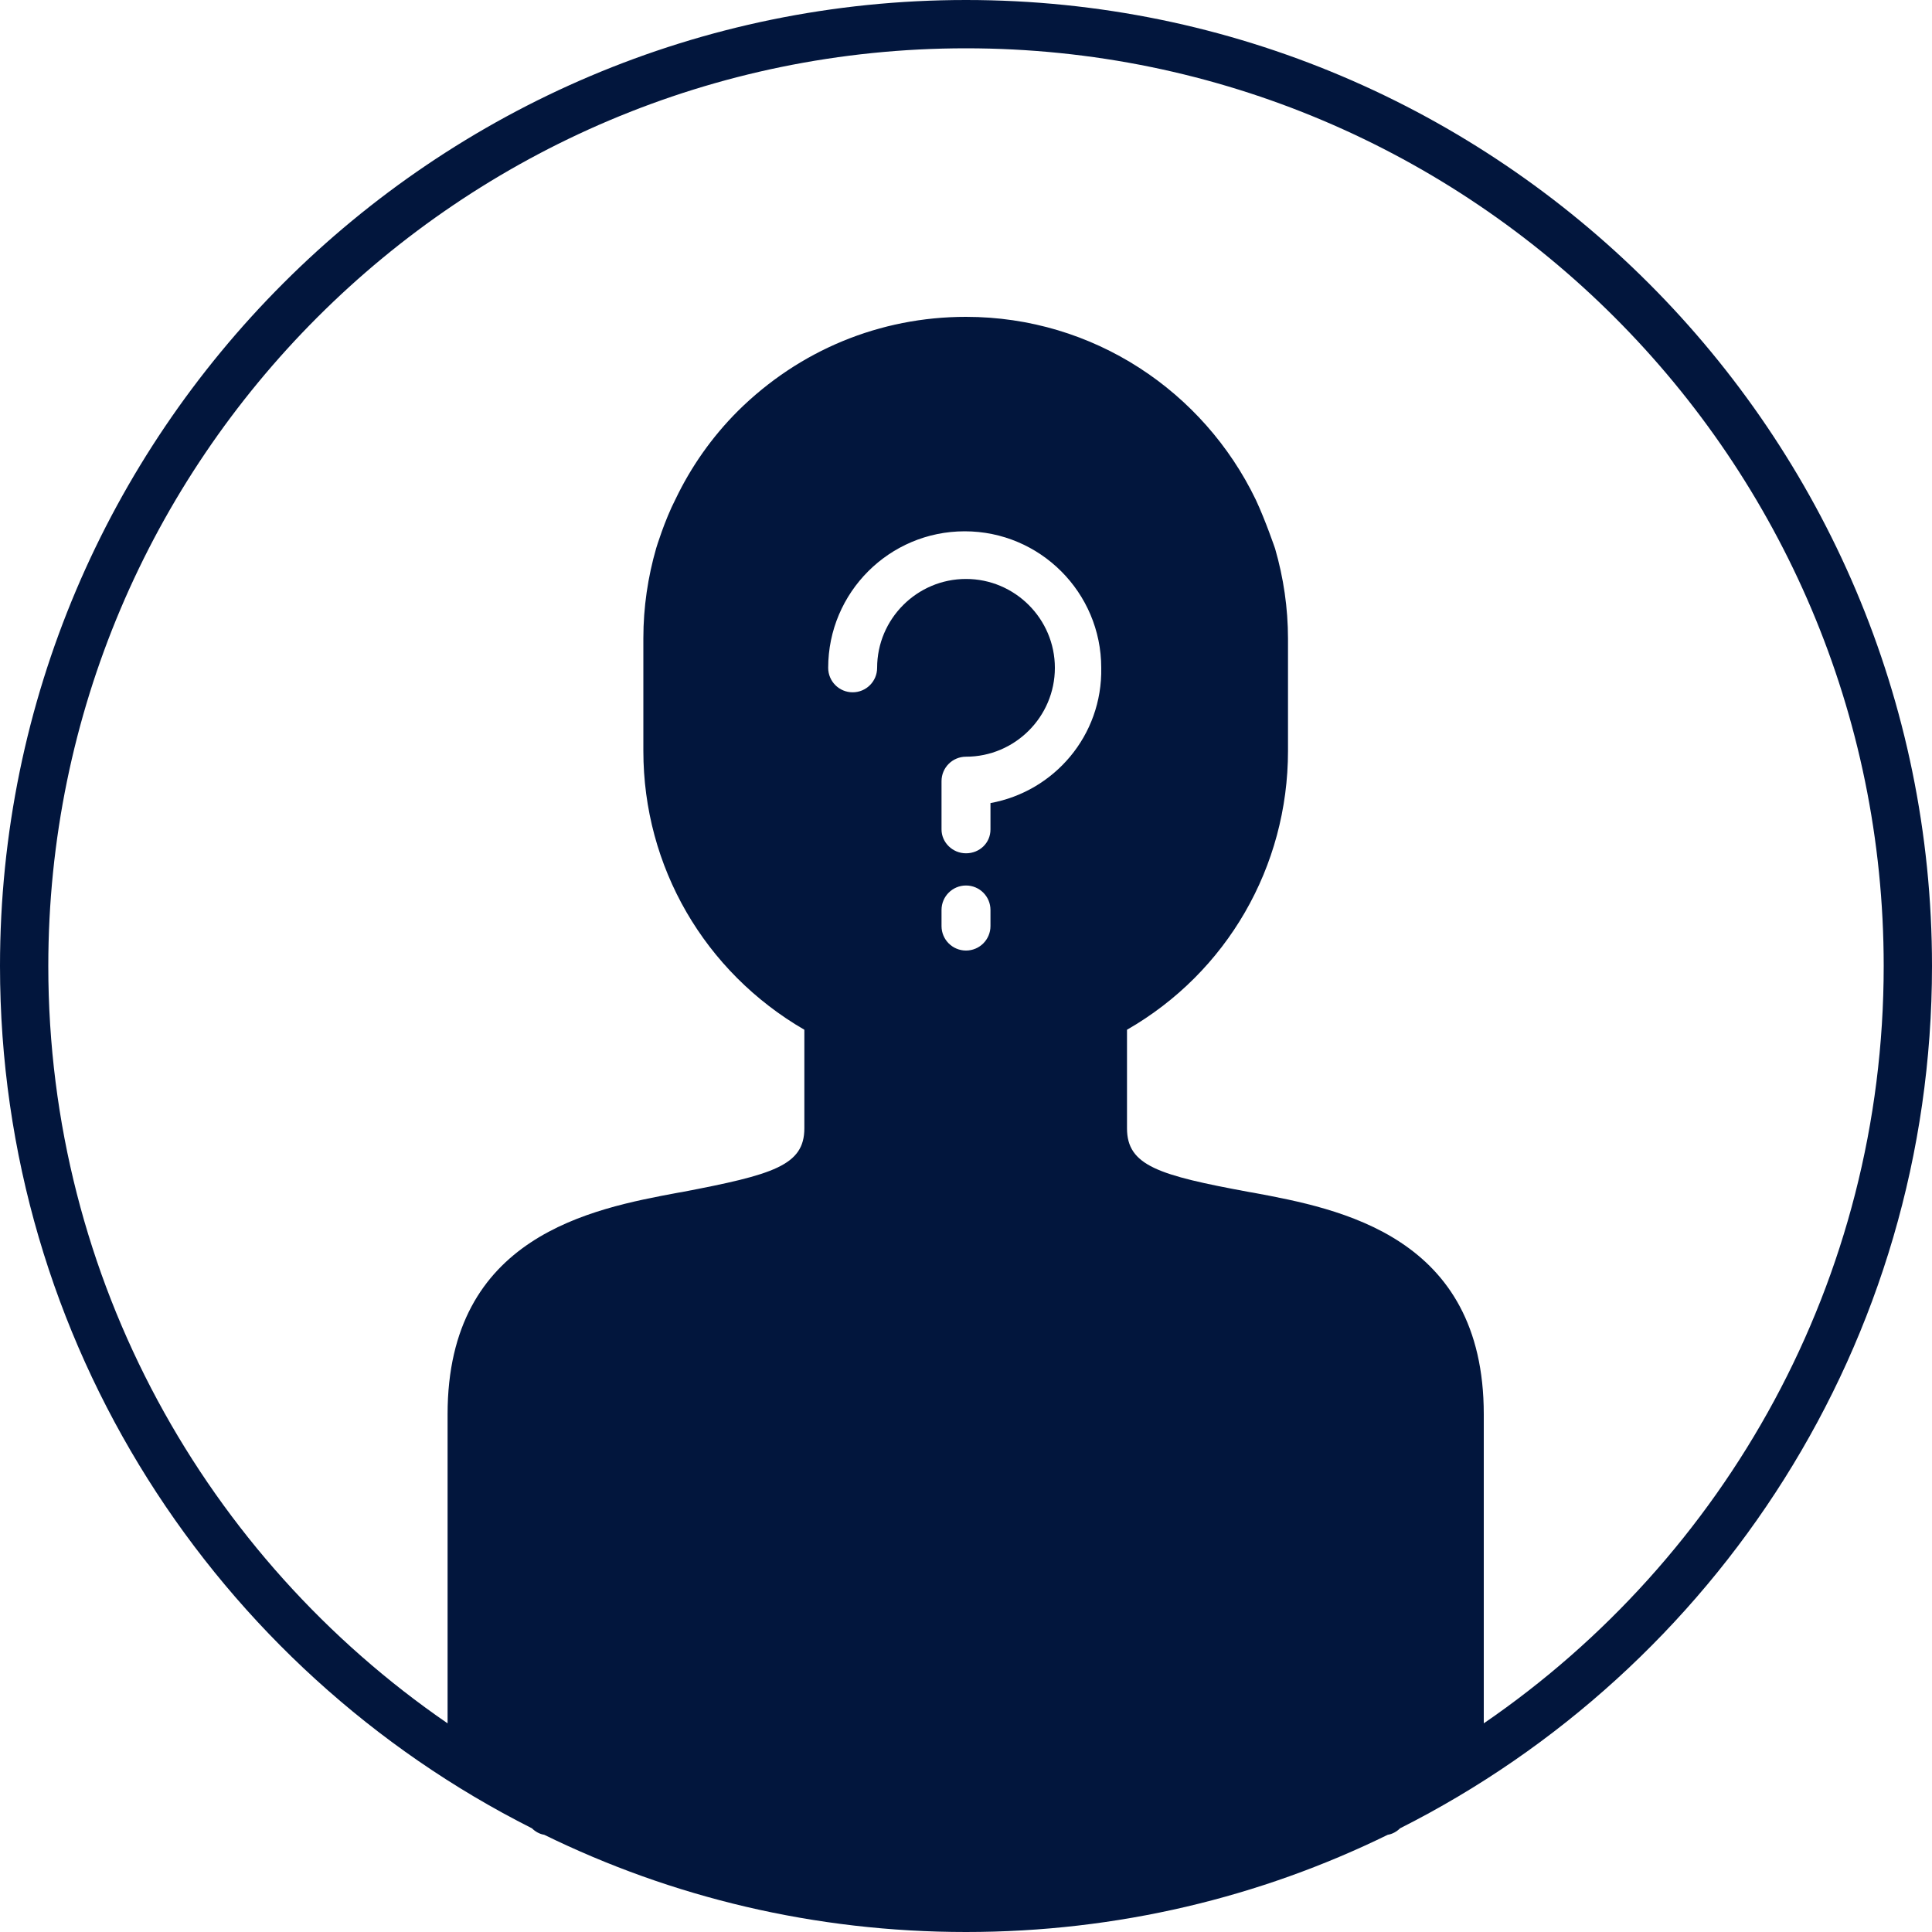
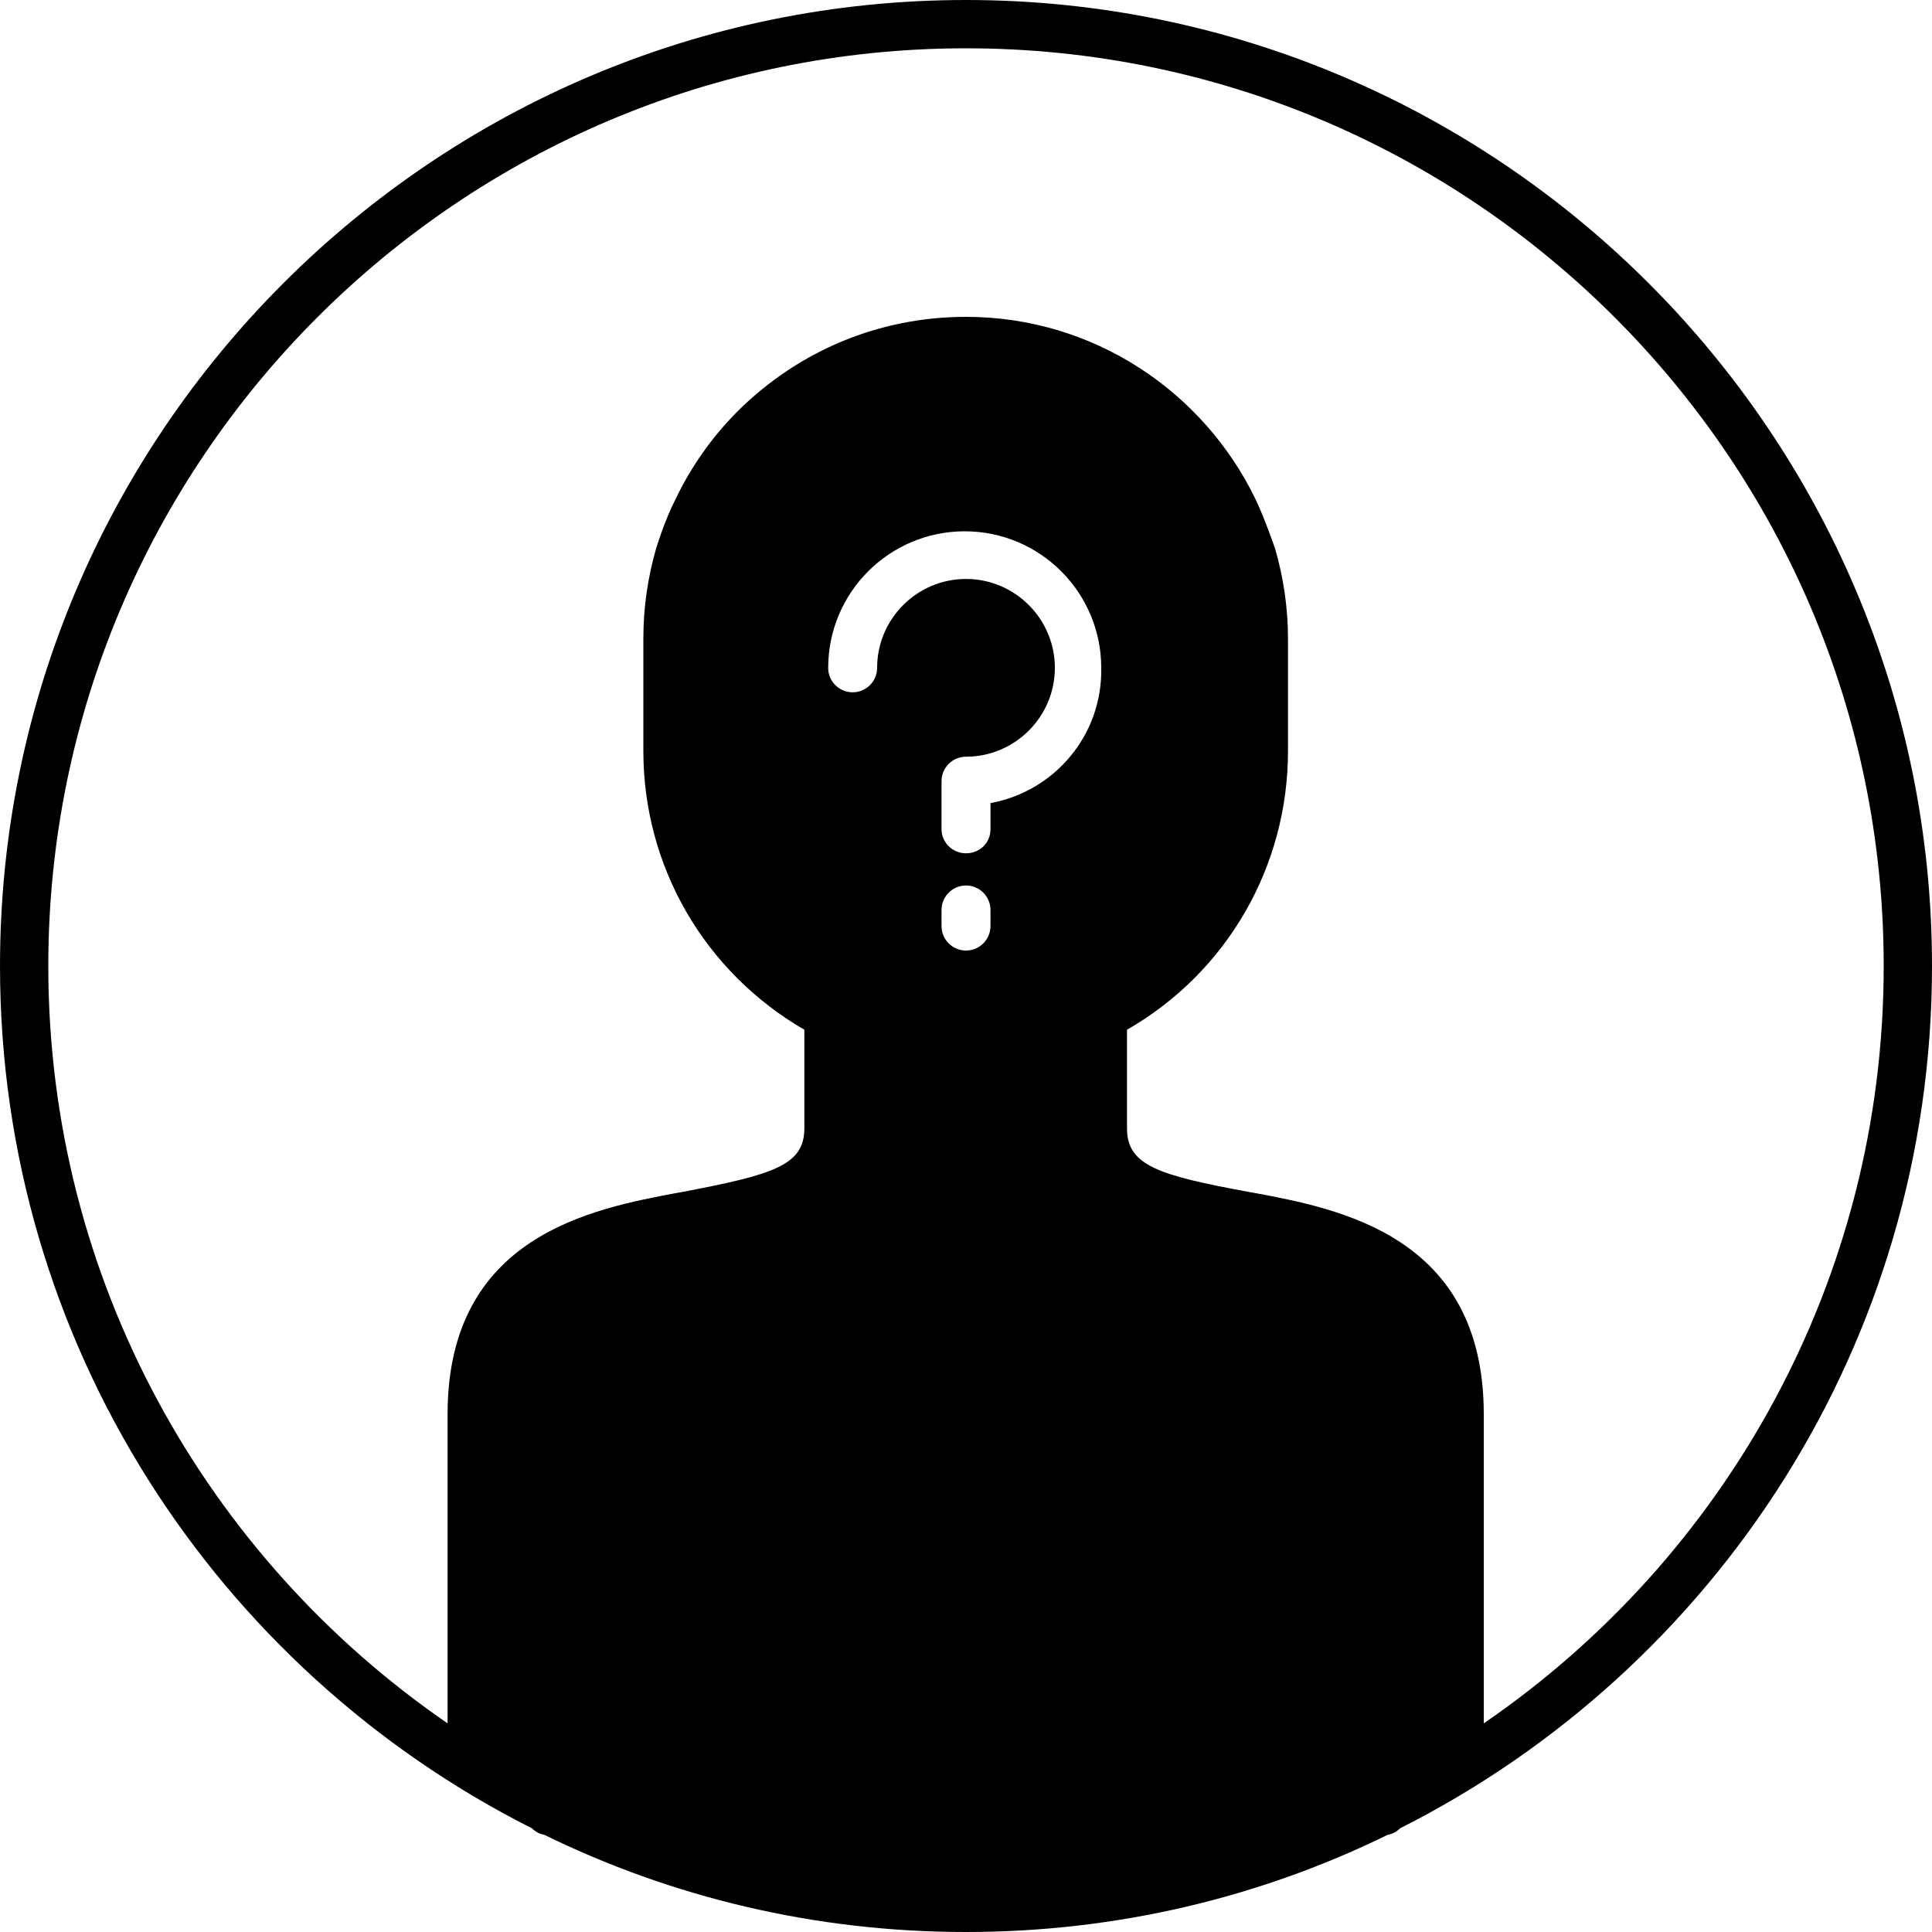
<svg xmlns="http://www.w3.org/2000/svg" version="1.1" x="0px" y="0px" viewBox="0 0 300 300" xml:space="preserve">
  <style type="text/css">
- 	.st0{fill:#02163d;}
</style>
  <path class="st0" d="M150 0C67.3 0 0 67.3 0 150c0 58.5 33.6 109.2 82.6 133.9 0.5 0.5 1.2 0.9 1.9 1 19.8 9.7 42 15.1 65.5 15.1s45.7-5.4 65.5-15.1c0.7-0.1 1.4-0.5 1.9-1C266.4 259.2 300 208.5 300 150 300 67.3 232.7 0 150 0zM153.8 143.8c0 2.1-1.7 3.8-3.8 3.8 -2.1 0-3.8-1.7-3.8-3.8v-2.5c0-2.1 1.7-3.8 3.8-3.8 2.1 0 3.8 1.7 3.8 3.8V143.8zM153.8 124.7v4.1c0 2.1-1.7 3.7-3.8 3.7 -2.1 0-3.8-1.7-3.8-3.7v-7.5c0-2.1 1.7-3.8 3.8-3.8 7.6 0 13.8-6.2 13.8-13.8 0-7.6-6.2-13.8-13.8-13.8 -7.6 0-13.8 6.2-13.8 13.8 0 2.1-1.7 3.8-3.8 3.8 -2.1 0-3.8-1.7-3.8-3.8 0-11.7 9.5-21.2 21.2-21.2 11.7 0 21.2 9.5 21.2 21.2C171.2 114.2 163.7 122.9 153.8 124.7zM230.4 267.6v-48c0-27.7-22.4-31.9-35.8-34.4l-0.6-0.1c-14.1-2.6-19-4.1-19-9.9v-15.3c15.5-8.9 25-25.3 25-43.3V99.2c0-4.8-0.7-9.5-2-14 0 0-1.5-4.4-3-7.6 -8.1-16.8-25.2-28.4-45-28.4 -13.4 0-25.9 5.2-35.4 14.6 -4.1 4.1-7.3 8.7-9.7 13.7 -1.7 3.3-3 7.6-3 7.6 -1.3 4.5-2 9.2-2 14v17.5c0 18 9.5 34.3 25 43.3v15.3c0 5.8-4.9 7.2-19 9.9l-0.6 0.1c-13.4 2.5-35.8 6.7-35.8 34.4v48C32.1 241.9 7.5 198.8 7.5 150 7.5 71.4 71.4 7.5 150 7.5c78.6 0 142.5 63.9 142.5 142.5C292.5 198.8 267.9 241.9 230.4 267.6z" />
</svg>
